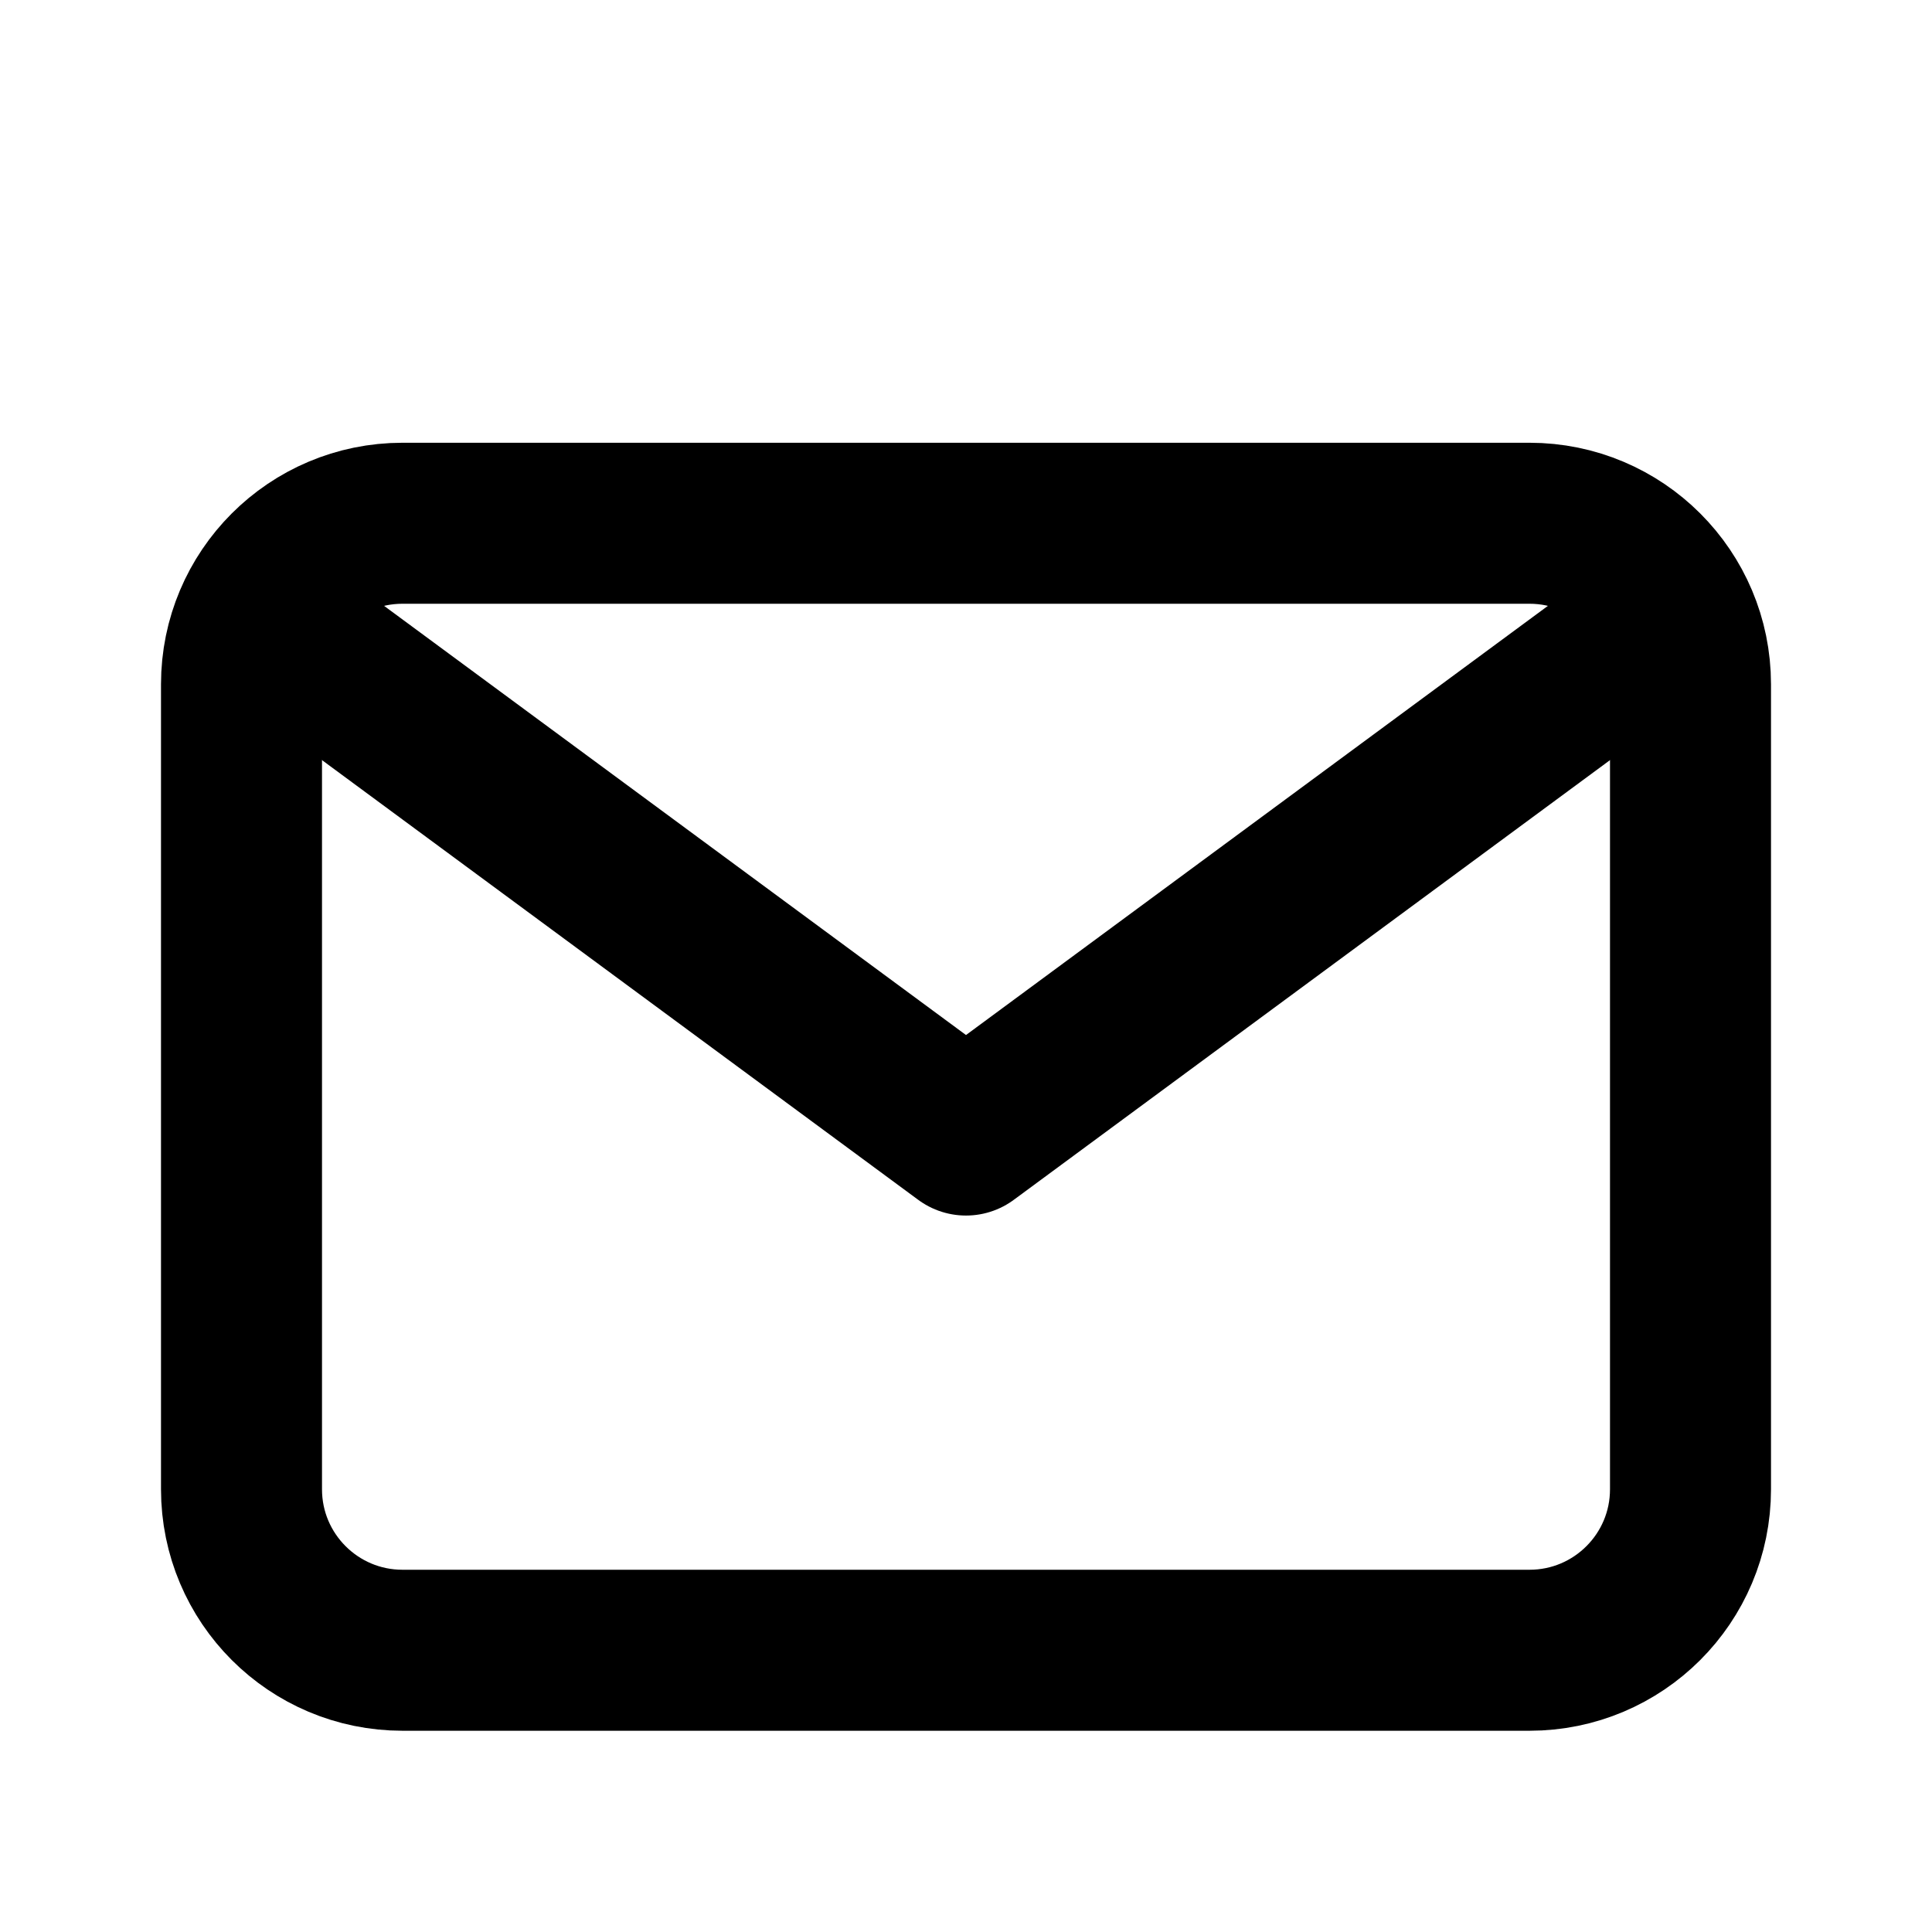
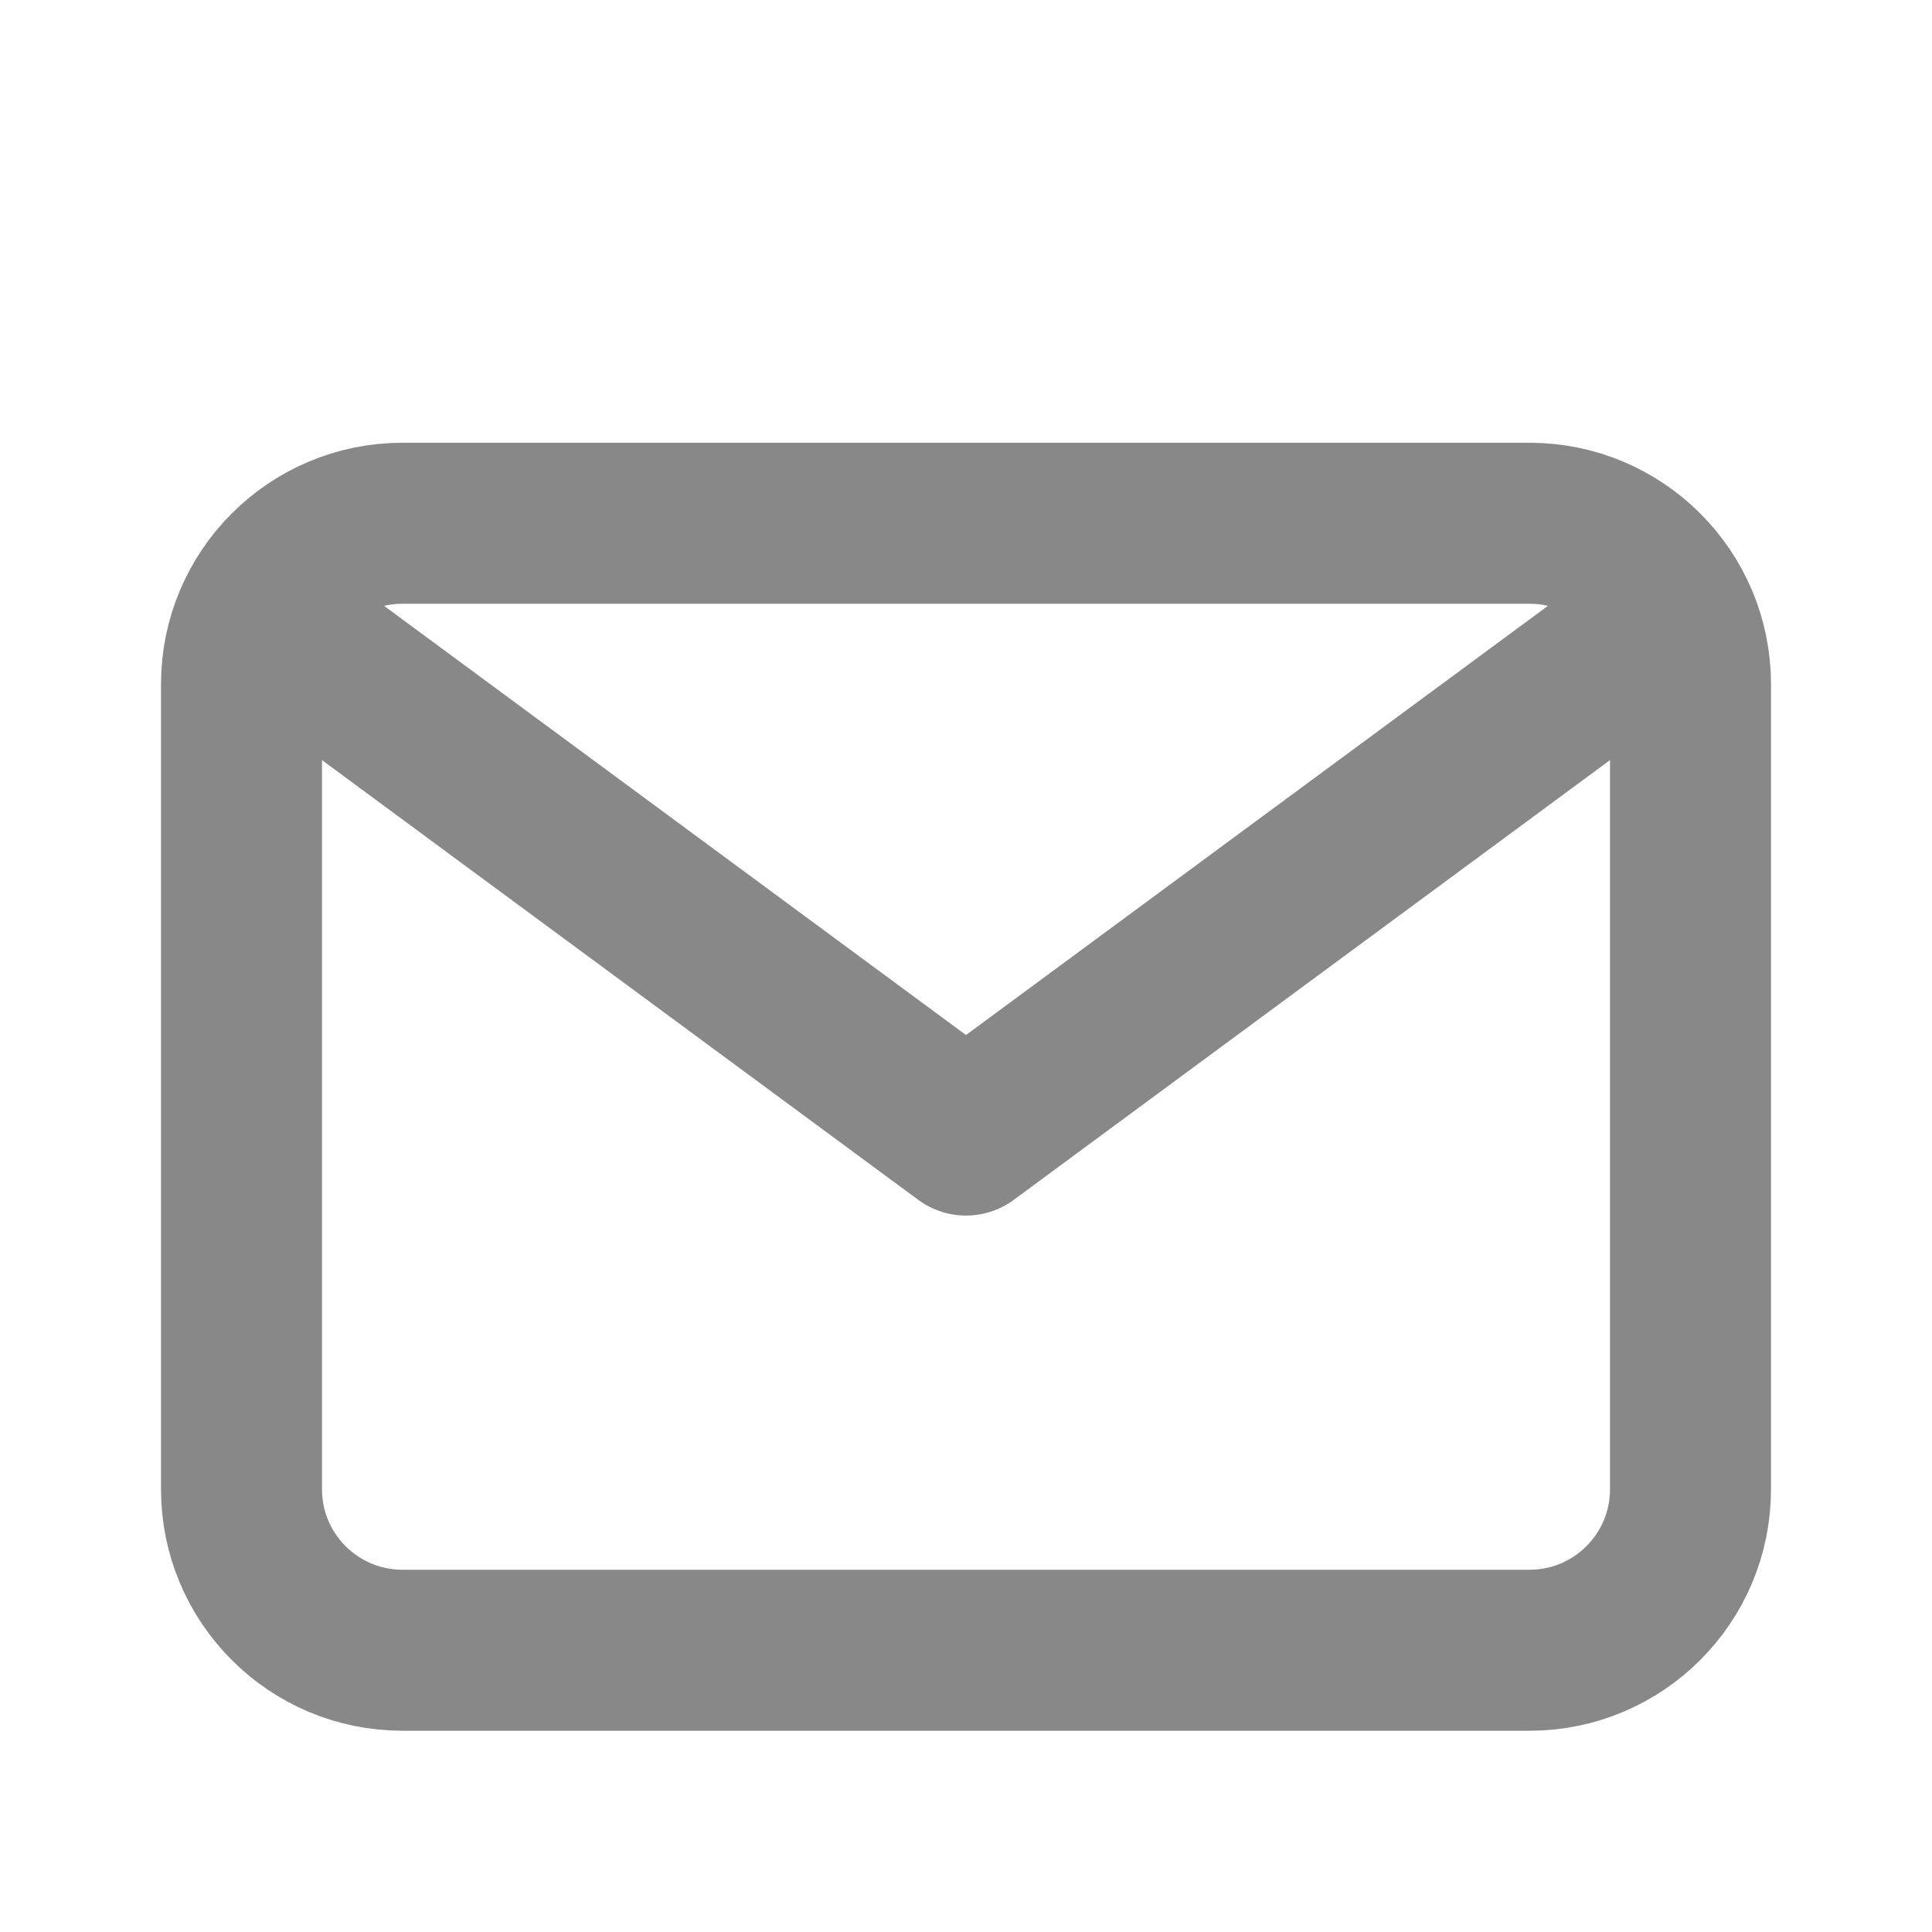
<svg xmlns="http://www.w3.org/2000/svg" width="800px" height="800px" viewBox="0 0 24 24">
  <g id="Complete">
    <g id="mail">
      <g>
-         <polyline fill="none" points="4 8.2 12 14.1 20 8.2" stroke="#000000" stroke-linecap="round" stroke-linejoin="round" stroke-width="2" />
-         <rect fill="none" height="14" rx="2" ry="2" stroke="#000000" stroke-linecap="round" stroke-linejoin="round" stroke-width="2" width="18" x="3" y="6.5" />
+         <polyline fill="none" points="4 8.2 12 14.1 20 8.2" stroke="#888" stroke-linecap="round" stroke-linejoin="round" stroke-width="2" />
+         <rect fill="none" height="14" rx="2" ry="2" stroke="#888" stroke-linecap="round" stroke-linejoin="round" stroke-width="2" width="18" x="3" y="6.5" />
      </g>
    </g>
  </g>
</svg>
